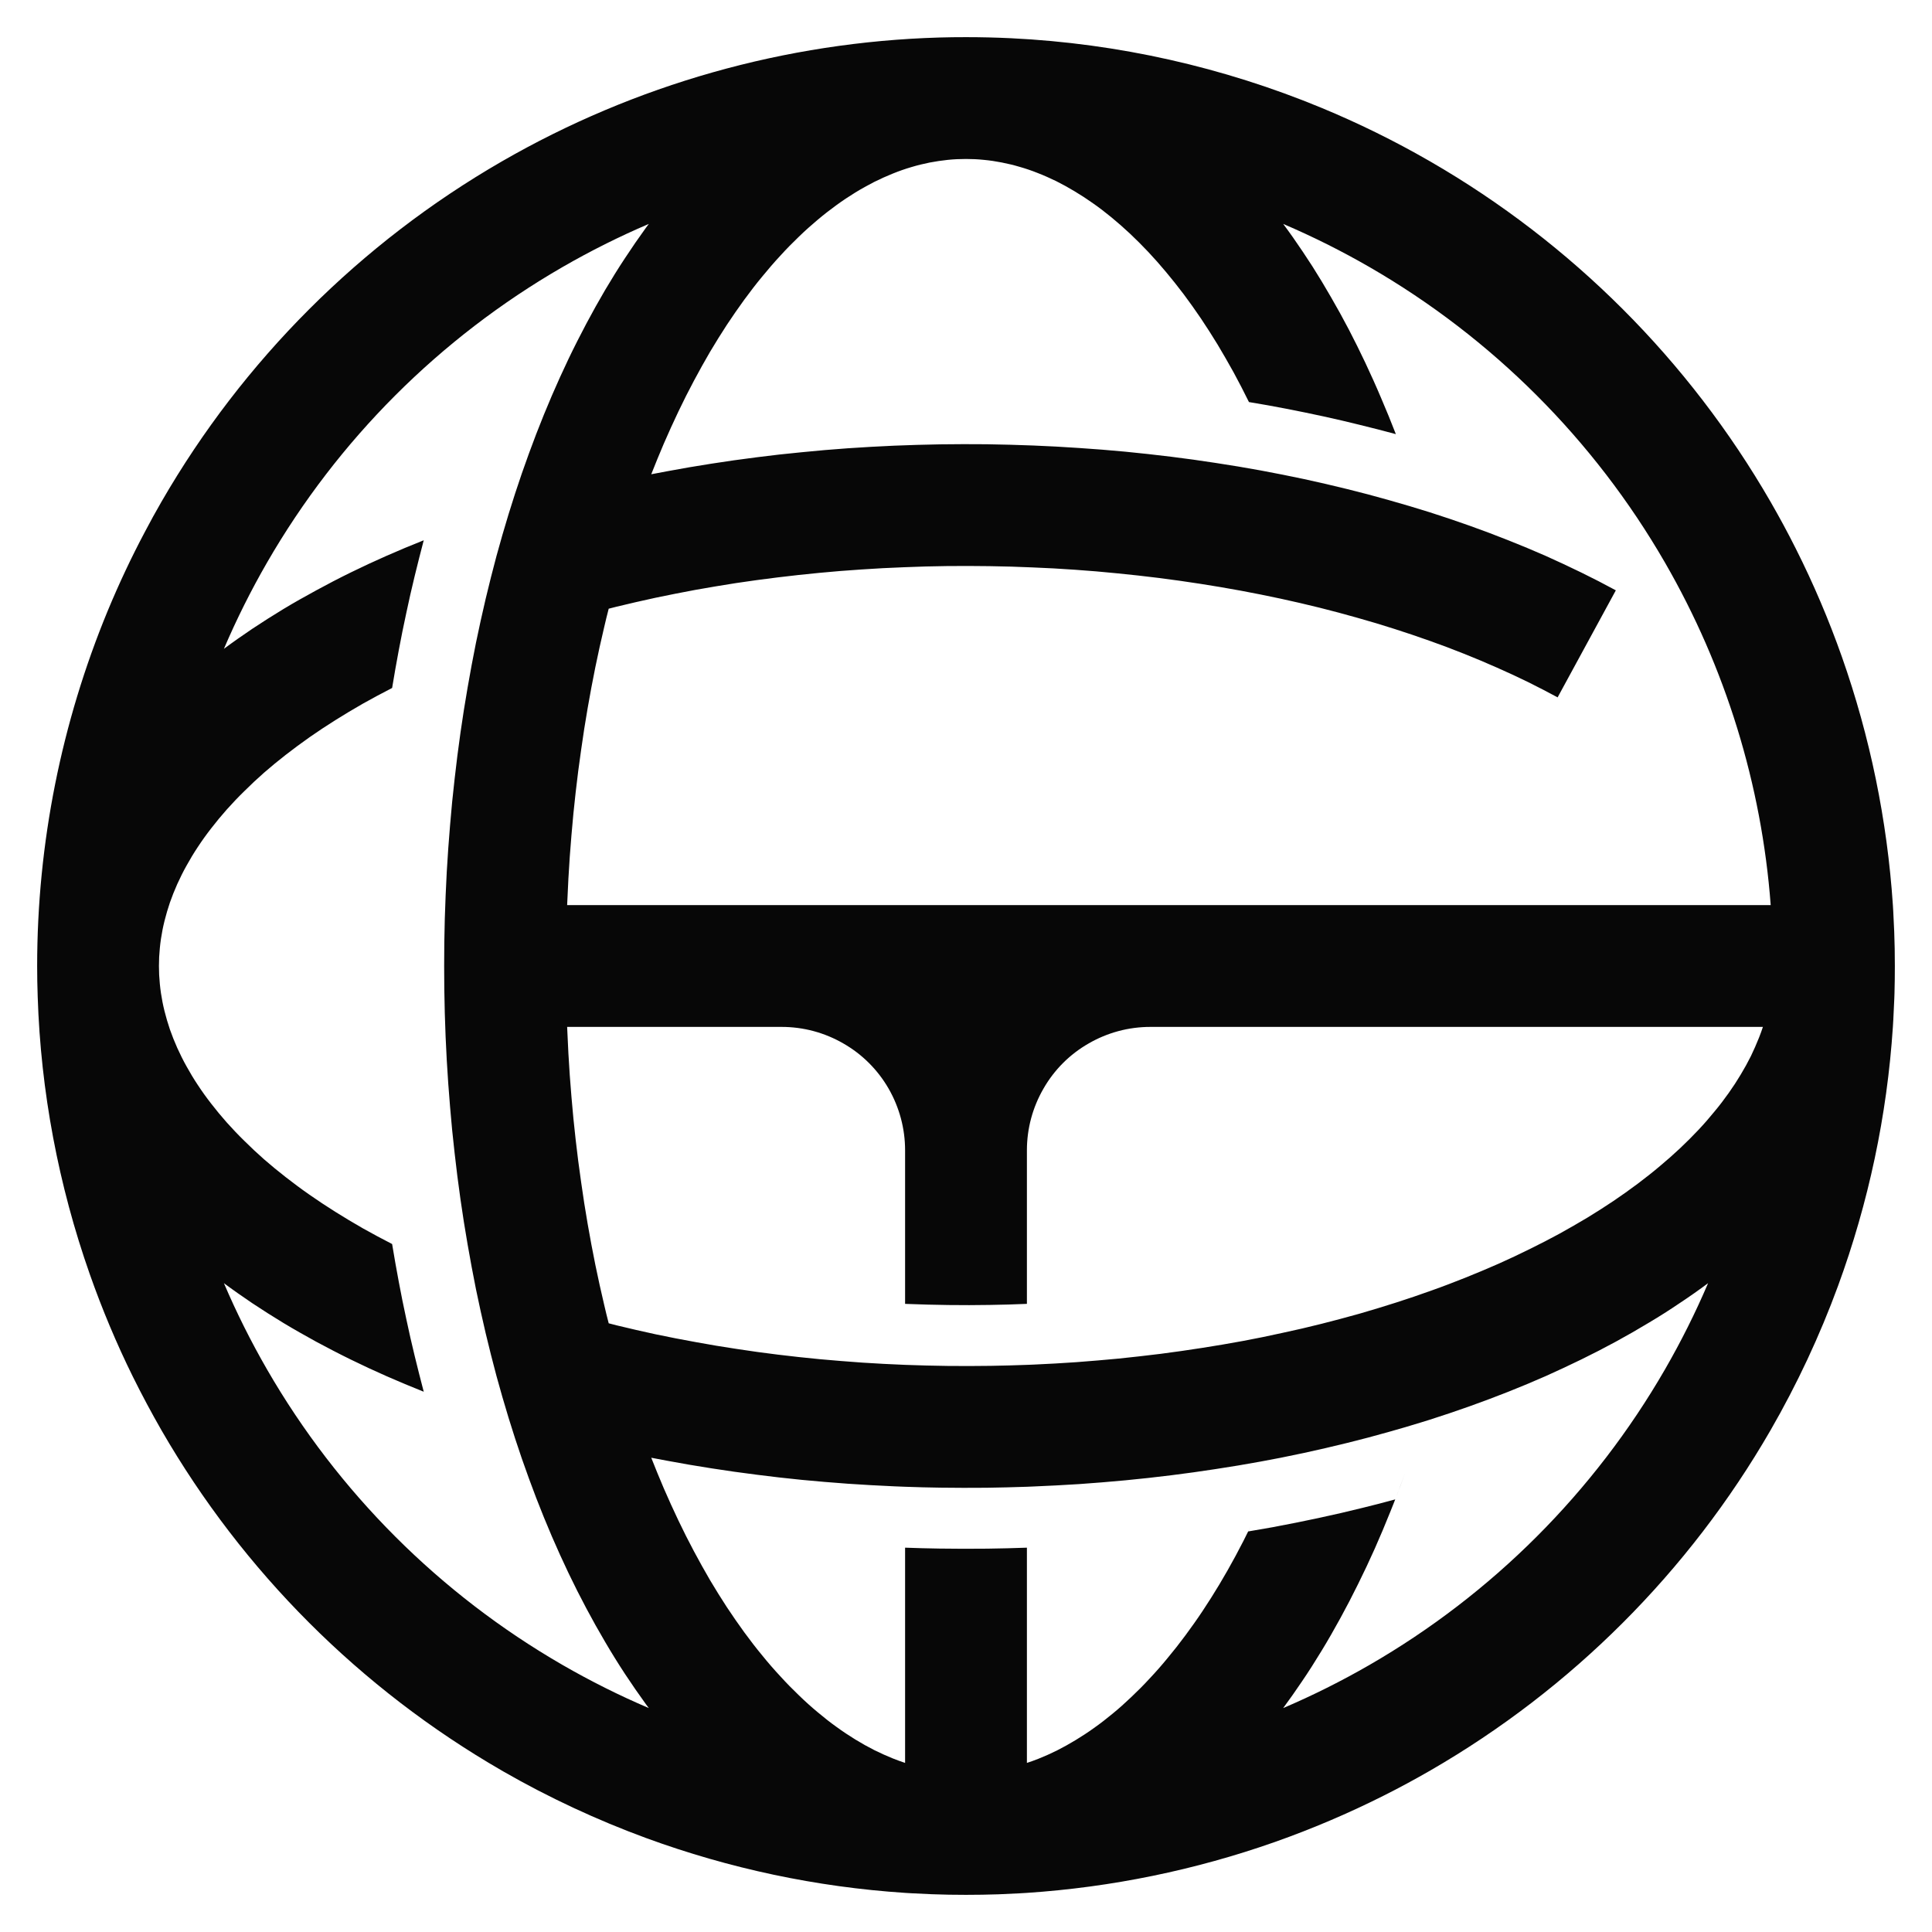
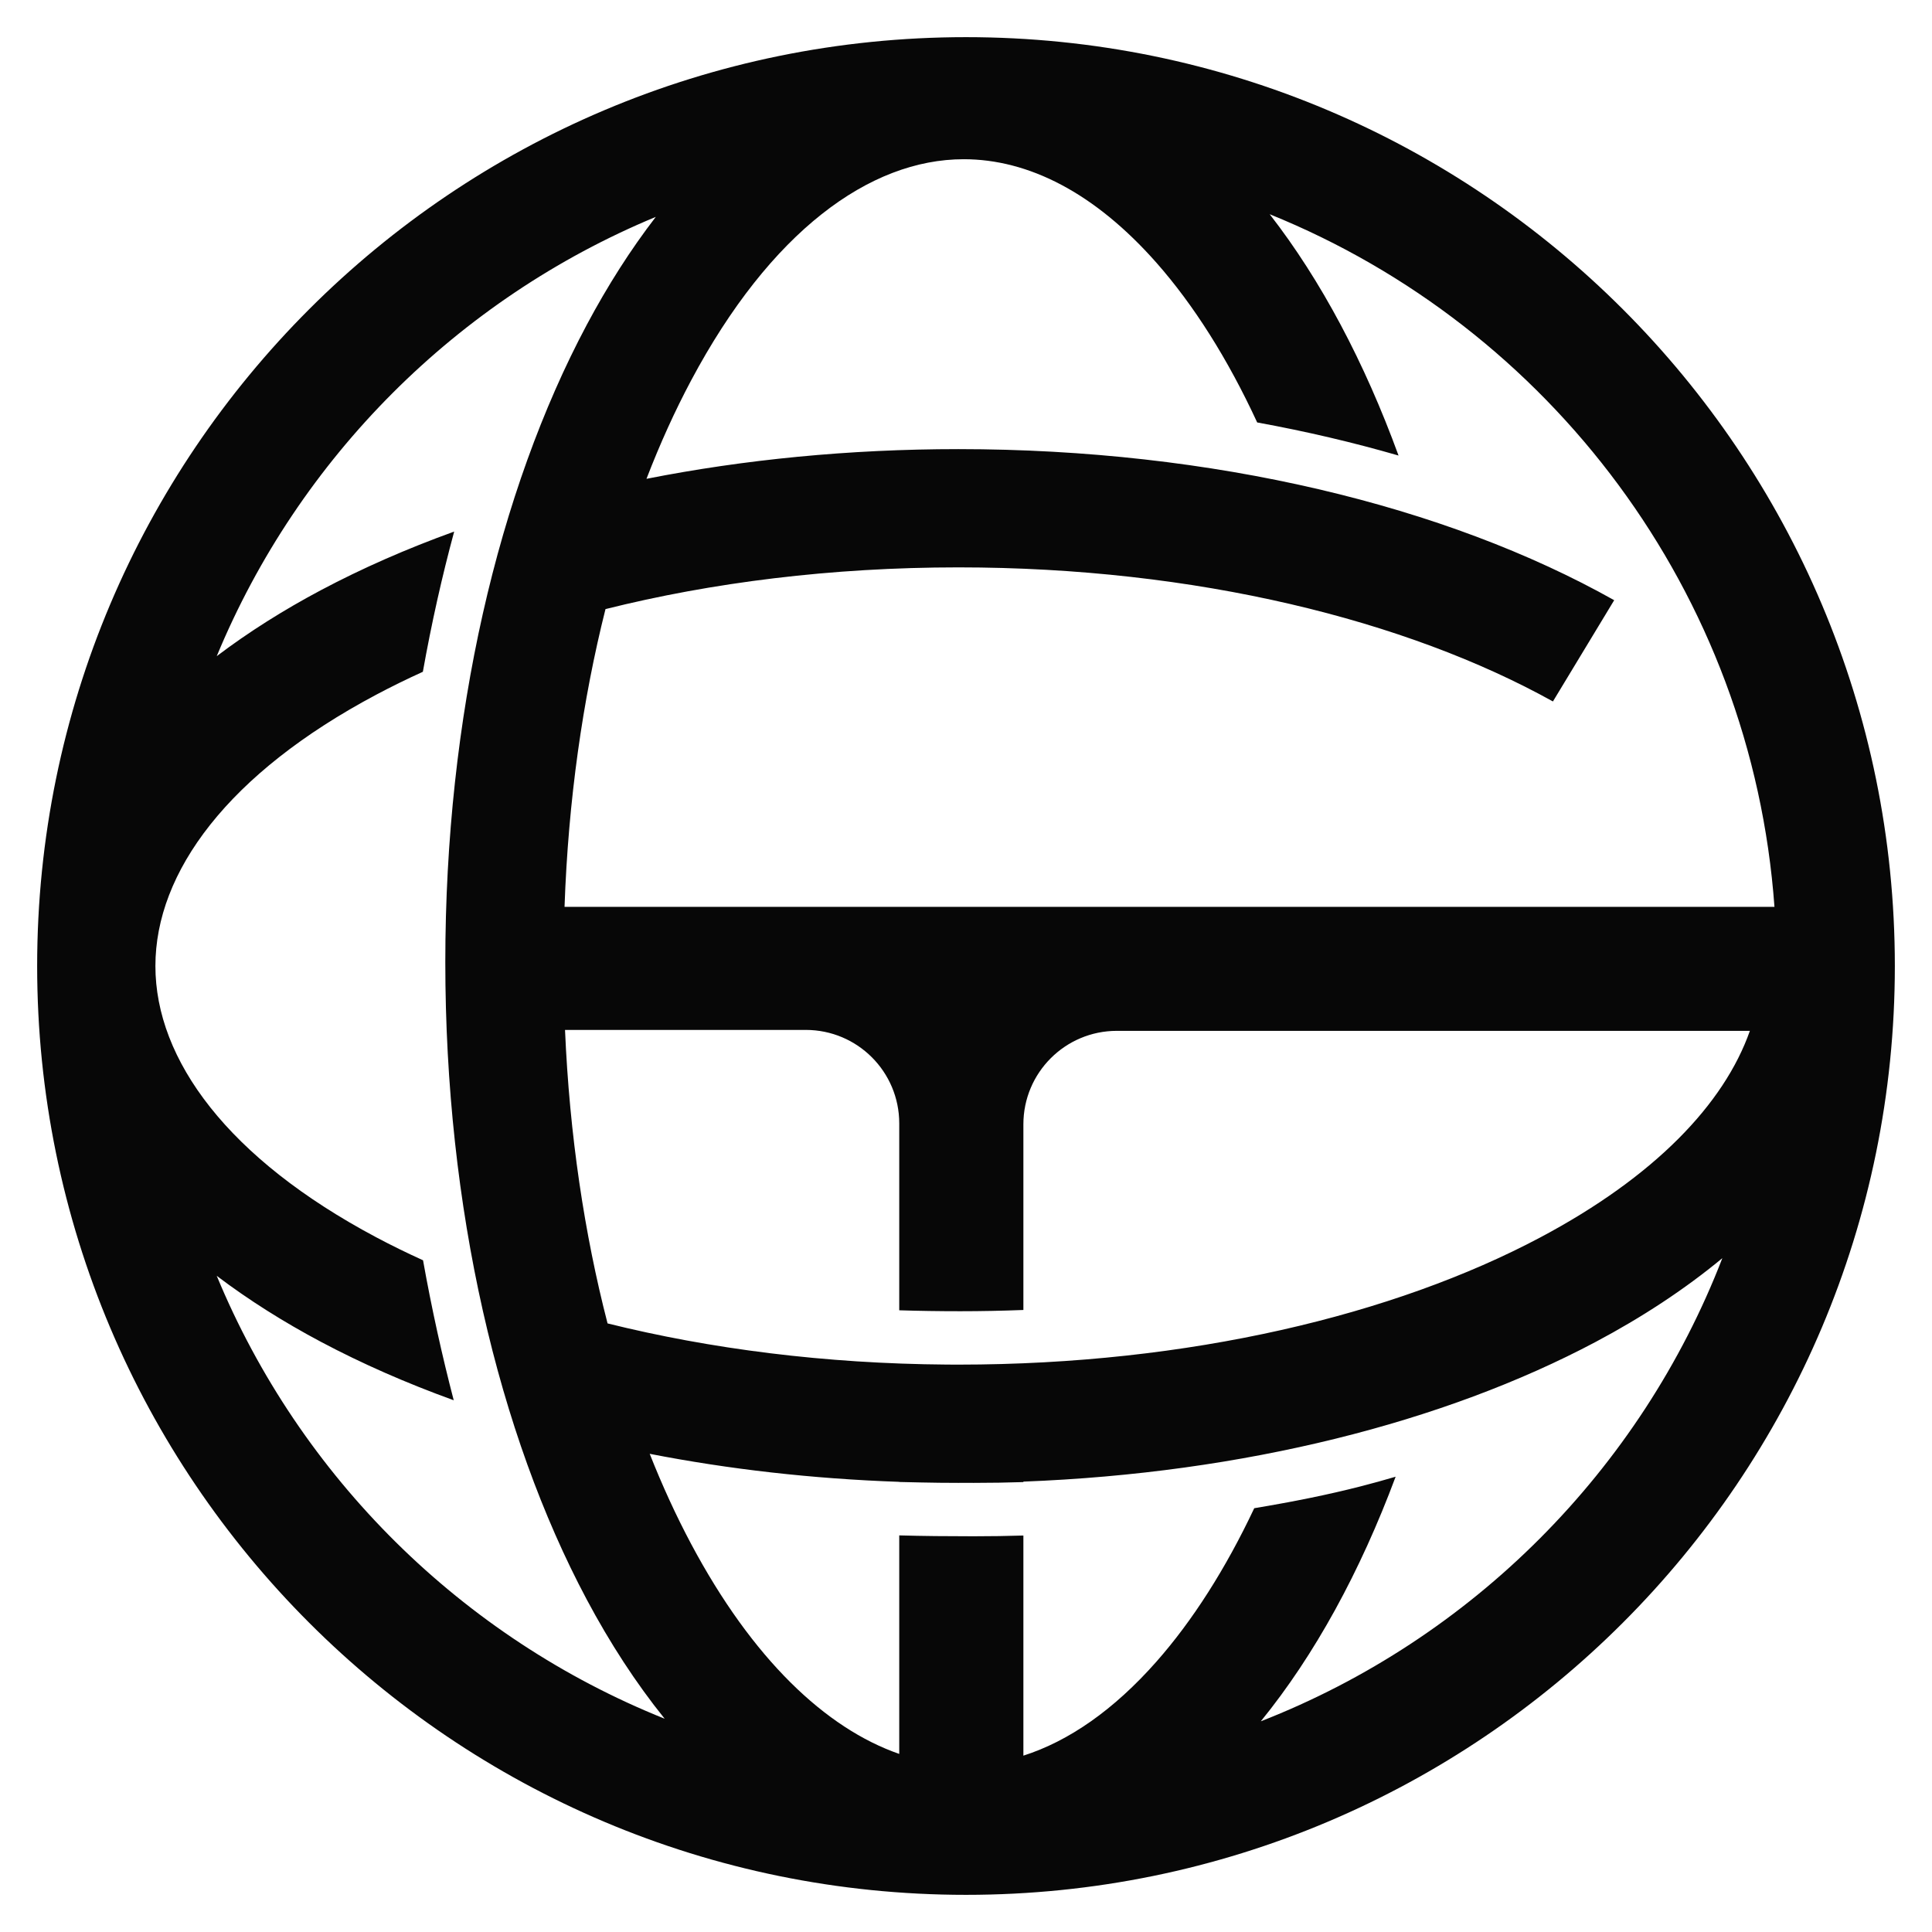
<svg xmlns="http://www.w3.org/2000/svg" viewBox="20.152 20.152 215.696 215.696" width="215.696" height="215.696" role="img" aria-label="General Translation">
-   <path fill="#070707" fill-rule="nonzero" d="M225.36 163.71C223.32 169.27 220.79 174.68 217.81 179.85C208.71 195.61 195.61 208.71 179.85 217.81C178.13 218.8 176.38 219.75 174.6 220.64C170.68 222.61 166.64 224.33 162.51 225.79C153.6 228.93 144.27 230.85 134.8 231.48C134.52 231.5 134.24 231.51 133.96 231.53C133.18 231.57 132.4 231.61 131.62 231.64C130.42 231.68 129.21 231.7 128 231.7C126.72 231.7 125.44 231.68 124.17 231.63C123.4 231.6 122.63 231.56 121.86 231.52C121.64 231.5 121.42 231.49 121.2 231.48C111.3 230.83 101.57 228.76 92.29 225.36C86.79 223.34 81.44 220.85 76.32 217.91C76.26 217.87 76.21 217.84 76.15 217.81C60.39 208.71 47.29 195.61 38.19 179.85C37.06 177.88 35.99 175.88 34.98 173.84C33.15 170.13 31.55 166.31 30.18 162.42C26.68 152.47 24.7 142.01 24.36 131.41C24.32 130.27 24.3 129.14 24.3 128C24.3 114.26 27.03 100.8 32.18 88.34C33.43 85.33 34.81 82.39 36.34 79.51C36.93 78.38 37.55 77.26 38.19 76.15C47.29 60.39 60.39 47.29 76.15 38.19C91.05 29.59 107.85 24.84 125.02 24.34C126.01 24.31 127 24.3 128 24.3C129.68 24.3 131.36 24.34 133.03 24.42C145.02 25 156.73 27.66 167.66 32.18C171.79 33.89 175.82 35.87 179.71 38.11C179.76 38.14 179.8 38.17 179.85 38.19C195.61 47.29 208.71 60.39 217.81 76.15C218.8 77.87 219.75 79.62 220.64 81.4C222.61 85.31 224.33 89.35 225.79 93.49C228.93 102.4 230.85 111.73 231.48 121.2C231.49 121.42 231.5 121.64 231.52 121.86C231.56 122.63 231.6 123.4 231.63 124.17C231.68 125.44 231.7 126.72 231.7 128C231.7 129.01 231.69 130.03 231.66 131.04C231.65 131.23 231.64 131.43 231.64 131.62C231.61 132.4 231.57 133.18 231.53 133.96C231.51 134.24 231.5 134.52 231.48 134.8C230.83 144.7 228.76 154.43 225.36 163.71ZM83.61 118.25C83.56 119.23 83.51 120.22 83.47 121.2L217.84 121.2C216.83 107.75 212.8 94.68 206.03 82.95C198.12 69.25 186.75 57.88 173.05 49.97C169.93 48.17 166.71 46.56 163.41 45.15C163.78 45.64 164.14 46.14 164.5 46.65C165.24 47.71 165.97 48.79 166.68 49.9C167.39 51.02 168.08 52.16 168.75 53.33C169.43 54.5 170.09 55.7 170.73 56.92C171.37 58.15 171.99 59.4 172.59 60.67C173.19 61.95 173.78 63.25 174.34 64.58C174.91 65.9 175.46 67.25 175.99 68.62C174.66 68.26 173.33 67.92 171.98 67.59C170.63 67.25 169.27 66.94 167.91 66.64C166.54 66.34 165.16 66.06 163.78 65.79C162.39 65.52 161 65.27 159.59 65.04C159.03 63.9 158.46 62.8 157.88 61.73C157.29 60.66 156.69 59.63 156.09 58.62C155.48 57.62 154.86 56.65 154.23 55.71C153.6 54.78 152.96 53.88 152.31 53.01C151.66 52.15 151 51.32 150.34 50.53C149.68 49.74 149.01 48.98 148.34 48.27C147.66 47.55 146.98 46.87 146.3 46.23C145.62 45.59 144.93 44.99 144.24 44.42C143.56 43.86 142.87 43.33 142.18 42.85C141.49 42.36 140.8 41.91 140.11 41.5C139.43 41.09 138.74 40.71 138.06 40.37C137.37 40.04 136.69 39.73 136.01 39.47C135.34 39.2 134.66 38.97 133.99 38.78C133.32 38.58 132.65 38.42 131.98 38.29C131.32 38.16 130.65 38.06 129.99 38C129.32 37.93 128.66 37.9 128 37.9C127.32 37.9 126.65 37.93 125.97 38C125.3 38.07 124.62 38.17 123.94 38.3C123.26 38.44 122.58 38.6 121.89 38.81C121.21 39.01 120.52 39.25 119.83 39.53C119.14 39.81 118.44 40.12 117.74 40.47C117.05 40.83 116.35 41.21 115.65 41.64C114.95 42.07 114.24 42.54 113.54 43.05C112.84 43.56 112.14 44.1 111.44 44.69C110.74 45.28 110.04 45.9 109.35 46.57C108.65 47.24 107.96 47.94 107.28 48.69C106.59 49.43 105.91 50.22 105.24 51.04C104.56 51.86 103.9 52.72 103.24 53.62C102.59 54.52 101.94 55.45 101.3 56.42C100.66 57.4 100.04 58.4 99.42 59.44C98.81 60.49 98.21 61.56 97.62 62.67C97.03 63.78 96.45 64.92 95.89 66.1C95.33 67.27 94.79 68.47 94.25 69.71C93.78 70.82 93.31 71.95 92.86 73.1C93.44 72.99 94.03 72.88 94.61 72.77C96.25 72.46 97.9 72.18 99.57 71.92C101.23 71.66 102.91 71.42 104.59 71.21C106.28 70.99 107.97 70.8 109.67 70.64C111.37 70.47 113.08 70.32 114.8 70.2C116.51 70.08 118.23 69.99 119.96 69.91C121.68 69.84 123.4 69.79 125.13 69.76C126.86 69.74 128.59 69.73 130.32 69.75C132.05 69.78 133.77 69.82 135.5 69.89C137.22 69.96 138.94 70.05 140.66 70.17C142.37 70.28 144.08 70.42 145.79 70.58C147.49 70.75 149.19 70.93 150.87 71.14C152.56 71.35 154.24 71.58 155.9 71.84C157.57 72.09 159.22 72.37 160.87 72.67C162.51 72.97 164.13 73.3 165.75 73.64C167.36 73.99 168.96 74.36 170.54 74.75C172.12 75.14 173.68 75.55 175.22 75.99C176.76 76.42 178.29 76.88 179.79 77.35C181.29 77.83 182.78 78.33 184.24 78.85C185.7 79.37 187.13 79.91 188.54 80.47C189.96 81.03 191.34 81.61 192.71 82.21C194.07 82.82 195.4 83.44 196.71 84.08C198.02 84.72 199.3 85.38 200.55 86.06L194.05 98.01C192.98 97.43 191.88 96.86 190.75 96.3C189.62 95.75 188.45 95.2 187.26 94.68C186.07 94.15 184.85 93.64 183.6 93.14C182.35 92.64 181.08 92.16 179.78 91.7C178.48 91.24 177.16 90.79 175.81 90.36C174.47 89.93 173.1 89.52 171.71 89.13C170.32 88.73 168.9 88.36 167.48 88C166.04 87.64 164.6 87.31 163.13 86.99C161.66 86.67 160.18 86.38 158.69 86.1C157.19 85.82 155.68 85.57 154.15 85.33C152.63 85.09 151.09 84.88 149.55 84.68C148 84.49 146.44 84.31 144.88 84.16C143.31 84 141.74 83.87 140.16 83.76C138.58 83.65 137 83.56 135.41 83.5C133.82 83.43 132.23 83.38 130.64 83.36C129.05 83.34 127.45 83.33 125.86 83.35C124.27 83.37 122.68 83.41 121.09 83.48C119.5 83.54 117.91 83.62 116.33 83.73C114.75 83.83 113.18 83.96 111.61 84.11C110.05 84.26 108.49 84.43 106.94 84.62C105.39 84.81 103.85 85.02 102.32 85.25C100.8 85.49 99.28 85.74 97.78 86.01C96.28 86.29 94.8 86.58 93.33 86.89C91.86 87.21 90.41 87.54 88.97 87.89C88.68 87.96 88.39 88.03 88.11 88.11C87.93 88.78 87.77 89.47 87.61 90.15C87.26 91.63 86.93 93.12 86.62 94.63C86.31 96.14 86.03 97.67 85.76 99.21C85.49 100.75 85.25 102.31 85.03 103.88C84.8 105.45 84.6 107.03 84.42 108.62C84.24 110.21 84.08 111.81 83.95 113.41C83.81 115.02 83.7 116.63 83.61 118.25ZM82.95 206.03C86.07 207.83 89.29 209.44 92.59 210.85C92.48 210.7 92.37 210.55 92.26 210.41C91.47 209.32 90.69 208.19 89.93 207.04C89.17 205.88 88.43 204.69 87.71 203.46C86.99 202.24 86.29 200.99 85.61 199.71C84.93 198.43 84.26 197.11 83.62 195.77C82.98 194.43 82.36 193.06 81.76 191.67C81.16 190.27 80.58 188.85 80.02 187.4C79.47 185.96 78.93 184.49 78.41 182.99C77.9 181.5 77.4 179.98 76.93 178.44C76.46 176.9 76.01 175.35 75.58 173.77C75.16 172.19 74.75 170.59 74.37 168.98C73.99 167.36 73.63 165.73 73.29 164.08C72.96 162.44 72.65 160.77 72.36 159.1C72.07 157.43 71.8 155.74 71.56 154.04C71.32 152.34 71.1 150.63 70.91 148.91C70.71 147.19 70.54 145.46 70.4 143.73C70.25 141.99 70.13 140.25 70.03 138.51C69.93 136.76 69.86 135.01 69.81 133.26C69.76 131.51 69.74 129.75 69.74 128C69.74 126.25 69.76 124.49 69.81 122.74Q69.89 120.11 70.03 117.49C70.13 115.75 70.25 114.01 70.4 112.27C70.54 110.54 70.71 108.81 70.91 107.09C71.1 105.37 71.32 103.66 71.56 101.96C71.8 100.26 72.07 98.57 72.36 96.9C72.65 95.22 72.96 93.56 73.29 91.92C73.63 90.27 73.99 88.64 74.37 87.02C74.75 85.41 75.16 83.81 75.58 82.23C76.01 80.65 76.46 79.1 76.93 77.56C77.4 76.02 77.9 74.5 78.41 73.01C78.93 71.51 79.47 70.04 80.02 68.6C80.58 67.15 81.16 65.73 81.76 64.33C82.36 62.94 82.98 61.57 83.62 60.23C84.26 58.89 84.93 57.58 85.61 56.29C86.29 55.01 86.99 53.76 87.71 52.53C88.43 51.31 89.17 50.12 89.93 48.97C90.69 47.81 91.47 46.68 92.26 45.59C92.37 45.45 92.48 45.3 92.59 45.15C89.29 46.56 86.07 48.17 82.95 49.97C69.25 57.88 57.88 69.25 49.97 82.95C48.17 86.07 46.56 89.29 45.15 92.59C46.17 91.83 47.23 91.09 48.31 90.36C49.44 89.61 50.6 88.87 51.79 88.15C52.98 87.43 54.21 86.74 55.46 86.06C56.71 85.38 57.99 84.71 59.3 84.07C60.6 83.43 61.94 82.81 63.3 82.21C64.66 81.61 66.05 81.03 67.46 80.47C67.11 81.8 66.77 83.15 66.44 84.5C66.11 85.86 65.8 87.22 65.51 88.6C65.21 89.98 64.93 91.36 64.67 92.76C64.41 94.15 64.16 95.55 63.93 96.96C62.81 97.54 61.71 98.12 60.65 98.72C59.6 99.32 58.57 99.94 57.58 100.56C56.59 101.18 55.63 101.82 54.71 102.46C53.79 103.11 52.91 103.76 52.06 104.42C51.21 105.08 50.4 105.75 49.63 106.42C48.86 107.1 48.13 107.78 47.44 108.47C46.74 109.15 46.09 109.84 45.47 110.53C44.85 111.23 44.28 111.92 43.74 112.62C43.2 113.31 42.7 114.01 42.24 114.71C41.78 115.4 41.36 116.1 40.98 116.79C40.59 117.48 40.25 118.18 39.94 118.86C39.63 119.55 39.36 120.24 39.12 120.92C38.89 121.6 38.69 122.28 38.52 122.96C38.35 123.64 38.22 124.31 38.12 124.98C38.02 125.66 37.96 126.33 37.92 127C37.89 127.67 37.89 128.33 37.92 129C37.96 129.67 38.02 130.34 38.12 131.02C38.22 131.69 38.35 132.36 38.52 133.04C38.69 133.72 38.89 134.4 39.12 135.08C39.36 135.76 39.63 136.45 39.94 137.14C40.25 137.82 40.59 138.52 40.98 139.21C41.36 139.9 41.78 140.6 42.24 141.29C42.7 141.99 43.2 142.69 43.74 143.38C44.28 144.08 44.85 144.77 45.47 145.47C46.09 146.16 46.74 146.85 47.44 147.53C48.13 148.22 48.86 148.9 49.63 149.58C50.4 150.25 51.21 150.92 52.06 151.58C52.91 152.24 53.79 152.9 54.71 153.54C55.63 154.18 56.59 154.82 57.58 155.44C58.57 156.06 59.6 156.68 60.65 157.28C61.71 157.88 62.81 158.46 63.93 159.04C64.16 160.45 64.41 161.85 64.67 163.24C64.93 164.64 65.21 166.02 65.51 167.4C65.8 168.78 66.11 170.14 66.44 171.5C66.77 172.85 67.11 174.2 67.46 175.53C66.05 174.97 64.66 174.39 63.3 173.79C61.94 173.19 60.6 172.57 59.3 171.93C57.99 171.29 56.71 170.62 55.46 169.95C54.21 169.26 52.98 168.57 51.79 167.85C50.6 167.13 49.44 166.39 48.31 165.64C47.23 164.91 46.17 164.17 45.15 163.41C46.56 166.71 48.17 169.93 49.97 173.05C57.88 186.75 69.25 198.12 82.95 206.03ZM87.61 165.85C87.77 166.53 87.93 167.22 88.11 167.89C88.4 167.97 88.7 168.04 89 168.12C90.43 168.47 91.89 168.8 93.36 169.12C94.84 169.43 96.32 169.72 97.83 169.99C99.33 170.27 100.85 170.52 102.38 170.75C103.91 170.99 105.46 171.2 107.01 171.39C108.56 171.58 110.13 171.75 111.7 171.9C113.27 172.04 114.85 172.17 116.43 172.28C118.01 172.38 119.6 172.47 121.2 172.53C122.79 172.59 124.39 172.63 125.98 172.65C127.58 172.67 129.18 172.66 130.77 172.64C132.12 172.62 133.46 172.58 134.8 172.53C135.05 172.52 135.3 172.51 135.56 172.5C137.15 172.43 138.74 172.34 140.32 172.23C141.9 172.11 143.48 171.98 145.04 171.83C146.61 171.67 148.17 171.49 149.72 171.3C151.27 171.1 152.81 170.88 154.34 170.64C155.87 170.4 157.38 170.15 158.88 169.87C160.38 169.59 161.86 169.29 163.33 168.96C164.8 168.65 166.25 168.31 167.68 167.95C169.11 167.59 170.52 167.21 171.92 166.82C173.31 166.42 174.68 166 176.03 165.57C177.37 165.14 178.7 164.69 180 164.22C181.3 163.76 182.57 163.27 183.82 162.77C185.06 162.27 186.28 161.76 187.48 161.23C188.67 160.7 189.83 160.15 190.96 159.59C192.09 159.04 193.2 158.46 194.27 157.88C195.34 157.29 196.37 156.69 197.38 156.09C198.38 155.48 199.35 154.86 200.29 154.23C201.22 153.6 202.12 152.96 202.99 152.31C203.85 151.66 204.68 151.01 205.47 150.34C206.26 149.68 207.02 149.01 207.73 148.34C208.45 147.66 209.13 146.98 209.77 146.3C210.41 145.62 211.01 144.93 211.57 144.24C212.14 143.56 212.66 142.87 213.15 142.18C213.64 141.49 214.09 140.8 214.5 140.11C214.91 139.43 215.29 138.74 215.63 138.06C215.96 137.37 216.26 136.69 216.53 136.01C216.69 135.61 216.84 135.2 216.97 134.8L148.57 134.8C146.15 134.8 143.78 135.44 141.69 136.65C139.59 137.85 137.85 139.59 136.65 141.69C135.44 143.78 134.8 146.15 134.8 148.57L134.8 165.72Q132.74 165.81 130.67 165.84Q128.36 165.88 126.06 165.85Q123.76 165.82 121.46 165.73Q121.33 165.73 121.2 165.72L121.2 148.57C121.2 146.15 120.56 143.78 119.36 141.69C118.15 139.59 116.41 137.85 114.31 136.65C112.22 135.44 109.85 134.8 107.43 134.8L83.47 134.8C83.51 135.78 83.56 136.77 83.61 137.75C83.7 139.37 83.81 140.98 83.95 142.59C84.08 144.2 84.24 145.79 84.42 147.38C84.6 148.97 84.8 150.55 85.03 152.12C85.25 153.69 85.49 155.25 85.76 156.79C86.03 158.33 86.31 159.86 86.62 161.37C86.93 162.88 87.26 164.37 87.61 165.85ZM165.49 207.9C164.81 208.91 164.12 209.89 163.41 210.85C166.71 209.44 169.93 207.83 173.05 206.03C186.75 198.12 198.12 186.75 206.03 173.05C207.83 169.93 209.44 166.71 210.85 163.41C209.83 164.17 208.78 164.91 207.69 165.63C206.57 166.39 205.41 167.13 204.21 167.84C203.02 168.56 201.8 169.26 200.55 169.94C199.3 170.62 198.02 171.28 196.71 171.92C195.4 172.56 194.07 173.18 192.71 173.79C191.35 174.39 189.96 174.97 188.55 175.53C187.13 176.09 185.7 176.63 184.24 177.15C182.78 177.67 181.3 178.17 179.79 178.65C179.5 178.74 179.21 178.83 178.92 178.92C177.7 179.3 176.47 179.66 175.22 180.01C173.68 180.45 172.12 180.86 170.54 181.25C168.96 181.64 167.36 182.01 165.75 182.36C164.88 182.54 164.01 182.72 163.14 182.9C162.38 183.04 161.63 183.19 160.87 183.33C159.23 183.63 157.57 183.91 155.9 184.16C154.24 184.42 152.56 184.65 150.88 184.86C149.19 185.07 147.49 185.26 145.79 185.42C144.09 185.58 142.38 185.72 140.66 185.84C138.94 185.95 137.22 186.04 135.5 186.11C135.27 186.12 135.03 186.13 134.8 186.14C133.31 186.19 131.81 186.23 130.32 186.25C128.59 186.27 126.86 186.26 125.13 186.24C123.82 186.22 122.51 186.19 121.2 186.14C120.79 186.12 120.37 186.11 119.96 186.09C118.23 186.01 116.51 185.92 114.8 185.8C113.08 185.68 111.38 185.53 109.67 185.37C107.97 185.2 106.28 185.01 104.59 184.79C102.91 184.58 101.23 184.34 99.57 184.08C97.9 183.82 96.25 183.54 94.61 183.23C94.03 183.12 93.44 183.01 92.86 182.9C93.31 184.05 93.78 185.18 94.25 186.29C94.79 187.53 95.33 188.73 95.89 189.9C96.45 191.08 97.03 192.22 97.62 193.33C98.21 194.44 98.81 195.51 99.42 196.56C100.04 197.6 100.66 198.6 101.3 199.58C101.94 200.55 102.59 201.48 103.24 202.38C103.9 203.28 104.56 204.14 105.24 204.96C105.91 205.79 106.59 206.57 107.28 207.31C107.96 208.06 108.65 208.76 109.35 209.43C110.04 210.1 110.74 210.73 111.44 211.31C112.14 211.9 112.84 212.45 113.54 212.95C114.24 213.46 114.95 213.93 115.65 214.36C116.35 214.79 117.05 215.18 117.74 215.53C118.44 215.88 119.14 216.19 119.83 216.47C120.29 216.65 120.74 216.82 121.2 216.97L121.2 192.94Q123.11 193.01 125.03 193.04Q127.72 193.08 130.4 193.05Q132.6 193.02 134.8 192.94L134.8 216.97C135.23 216.83 135.65 216.68 136.08 216.51C136.76 216.24 137.45 215.93 138.14 215.59C138.83 215.24 139.52 214.86 140.21 214.44C140.9 214.02 141.6 213.57 142.29 213.07C142.99 212.58 143.68 212.04 144.37 211.47C145.07 210.9 145.76 210.28 146.44 209.63C147.13 208.98 147.82 208.29 148.49 207.56C149.17 206.84 149.85 206.07 150.51 205.26C151.18 204.46 151.84 203.62 152.49 202.74C153.14 201.86 153.79 200.95 154.42 200C155.05 199.05 155.68 198.06 156.29 197.04C156.9 196.02 157.5 194.97 158.08 193.89C158.67 192.8 159.24 191.68 159.8 190.53C160.178 189.754 160.551 188.969 160.917 188.169C160.551 188.969 160.178 189.754 159.8 190.53C159.702 190.73 159.605 190.93 159.506 191.128Q160.87 190.9 162.21 190.66Q164.79 190.18 167.31 189.64Q169.85 189.1 172.33 188.48Q174.14 188.04 175.921 187.55C176.295 186.589 176.657 185.617 177.01 184.64C177.53 183.19 178.03 181.72 178.51 180.23C178.587 179.989 178.658 179.759 178.729 179.53C178.657 179.762 178.585 179.995 178.51 180.23C178.03 181.72 177.53 183.19 177.01 184.64C176.49 186.08 175.95 187.51 175.38 188.91C174.82 190.31 174.24 191.69 173.64 193.04C173.04 194.39 172.41 195.72 171.77 197.01C171.13 198.31 170.47 199.58 169.79 200.82C169.11 202.06 168.42 203.27 167.7 204.45C166.98 205.63 166.25 206.79 165.49 207.9Z" />
+   <path fill="#070707" fill-rule="nonzero" d="M128 24.3C185.272 24.3 231.7 70.728 231.7 128C231.7 185.272 185.272 231.7 128 231.7C70.728 231.7 24.3 185.272 24.3 128C24.3 70.728 70.728 24.3 128 24.3ZM212.441 160.618C208.243 164.096 203.465 167.225 198.301 169.967C181.402 178.94 159.007 184.626 134.407 185.566V185.618C132.614 185.676 130.772 185.706 128.852 185.706C128.503 185.706 128.157 185.704 127.815 185.703C127.593 185.704 127.371 185.706 127.148 185.706C125.733 185.706 124.324 185.69 122.921 185.659C122.12 185.644 121.33 185.627 120.547 185.605V185.591C110.857 185.254 101.504 184.182 92.688 182.462C94.104 186.043 95.652 189.407 97.314 192.527C104.145 205.348 112.319 213.11 120.547 215.967V191.57C123.195 191.643 125.911 191.668 128.852 191.668C130.769 191.668 132.613 191.639 134.407 191.584V216.16C139.451 214.548 144.482 211.083 149.279 205.642C153.275 201.109 156.969 195.342 160.18 188.535C164.625 187.792 168.378 187.038 172.072 186.092C173.371 185.759 174.659 185.403 175.966 185.018C172.013 195.614 166.935 204.927 160.914 212.325C184.518 203.105 203.302 184.262 212.441 160.618ZM93.369 44.365C71.226 53.544 53.517 71.261 44.349 93.409C47.911 90.711 51.828 88.246 55.995 86.033C60.569 83.605 65.545 81.418 70.858 79.499C69.51 84.478 68.331 89.718 67.362 95.153C65.571 95.967 63.844 96.814 62.187 97.694C45.609 106.496 37.502 117.528 37.502 128C37.502 138.472 45.609 149.504 62.187 158.306C63.85 159.19 65.584 160.039 67.382 160.855C68.355 166.303 69.52 171.542 70.808 176.482C65.514 174.568 60.554 172.387 55.995 169.967C51.828 167.754 47.912 165.288 44.349 162.591C53.653 185.068 71.753 202.98 94.357 212.037C91.141 208.047 88.233 203.56 85.662 198.735C75.78 180.186 69.868 155.015 69.868 127.574C69.868 100.133 75.78 74.963 85.662 56.413C87.967 52.088 90.543 48.033 93.369 44.365ZM83.233 135.136C83.737 146.879 85.404 157.934 87.982 167.903C99.421 170.746 112.246 172.401 125.871 172.498C126.311 172.501 126.754 172.503 127.202 172.503C152.898 172.496 175.834 166.949 192.11 158.306C204.896 151.518 212.641 143.402 215.516 135.24H144.841C139.079 135.24 134.407 139.911 134.407 145.674V166.403C132.049 166.495 129.681 166.542 127.361 166.542C124.976 166.542 122.719 166.507 120.547 166.438V145.57C120.547 139.807 115.876 135.136 110.113 135.136ZM127.747 37.928C117.215 37.928 106.142 46.05 97.314 62.621C95.51 66.007 93.841 69.681 92.328 73.609C103.233 71.456 114.967 70.294 127.148 70.294C155.517 70.294 181.579 76.599 200.366 87.161L193.527 98.465C177.234 89.415 153.724 83.496 127.148 83.496C112.956 83.496 99.605 85.187 87.751 88.154C85.205 98.279 83.595 109.497 83.179 121.399H218.26C215.728 86.273 193.148 56.701 161.905 44.068C167.657 51.465 172.508 60.64 176.291 71.011C171.261 69.555 165.996 68.316 160.509 67.316C157.222 60.202 153.412 54.195 149.279 49.506C142.367 41.666 134.971 37.928 127.747 37.928Z" />
</svg>
